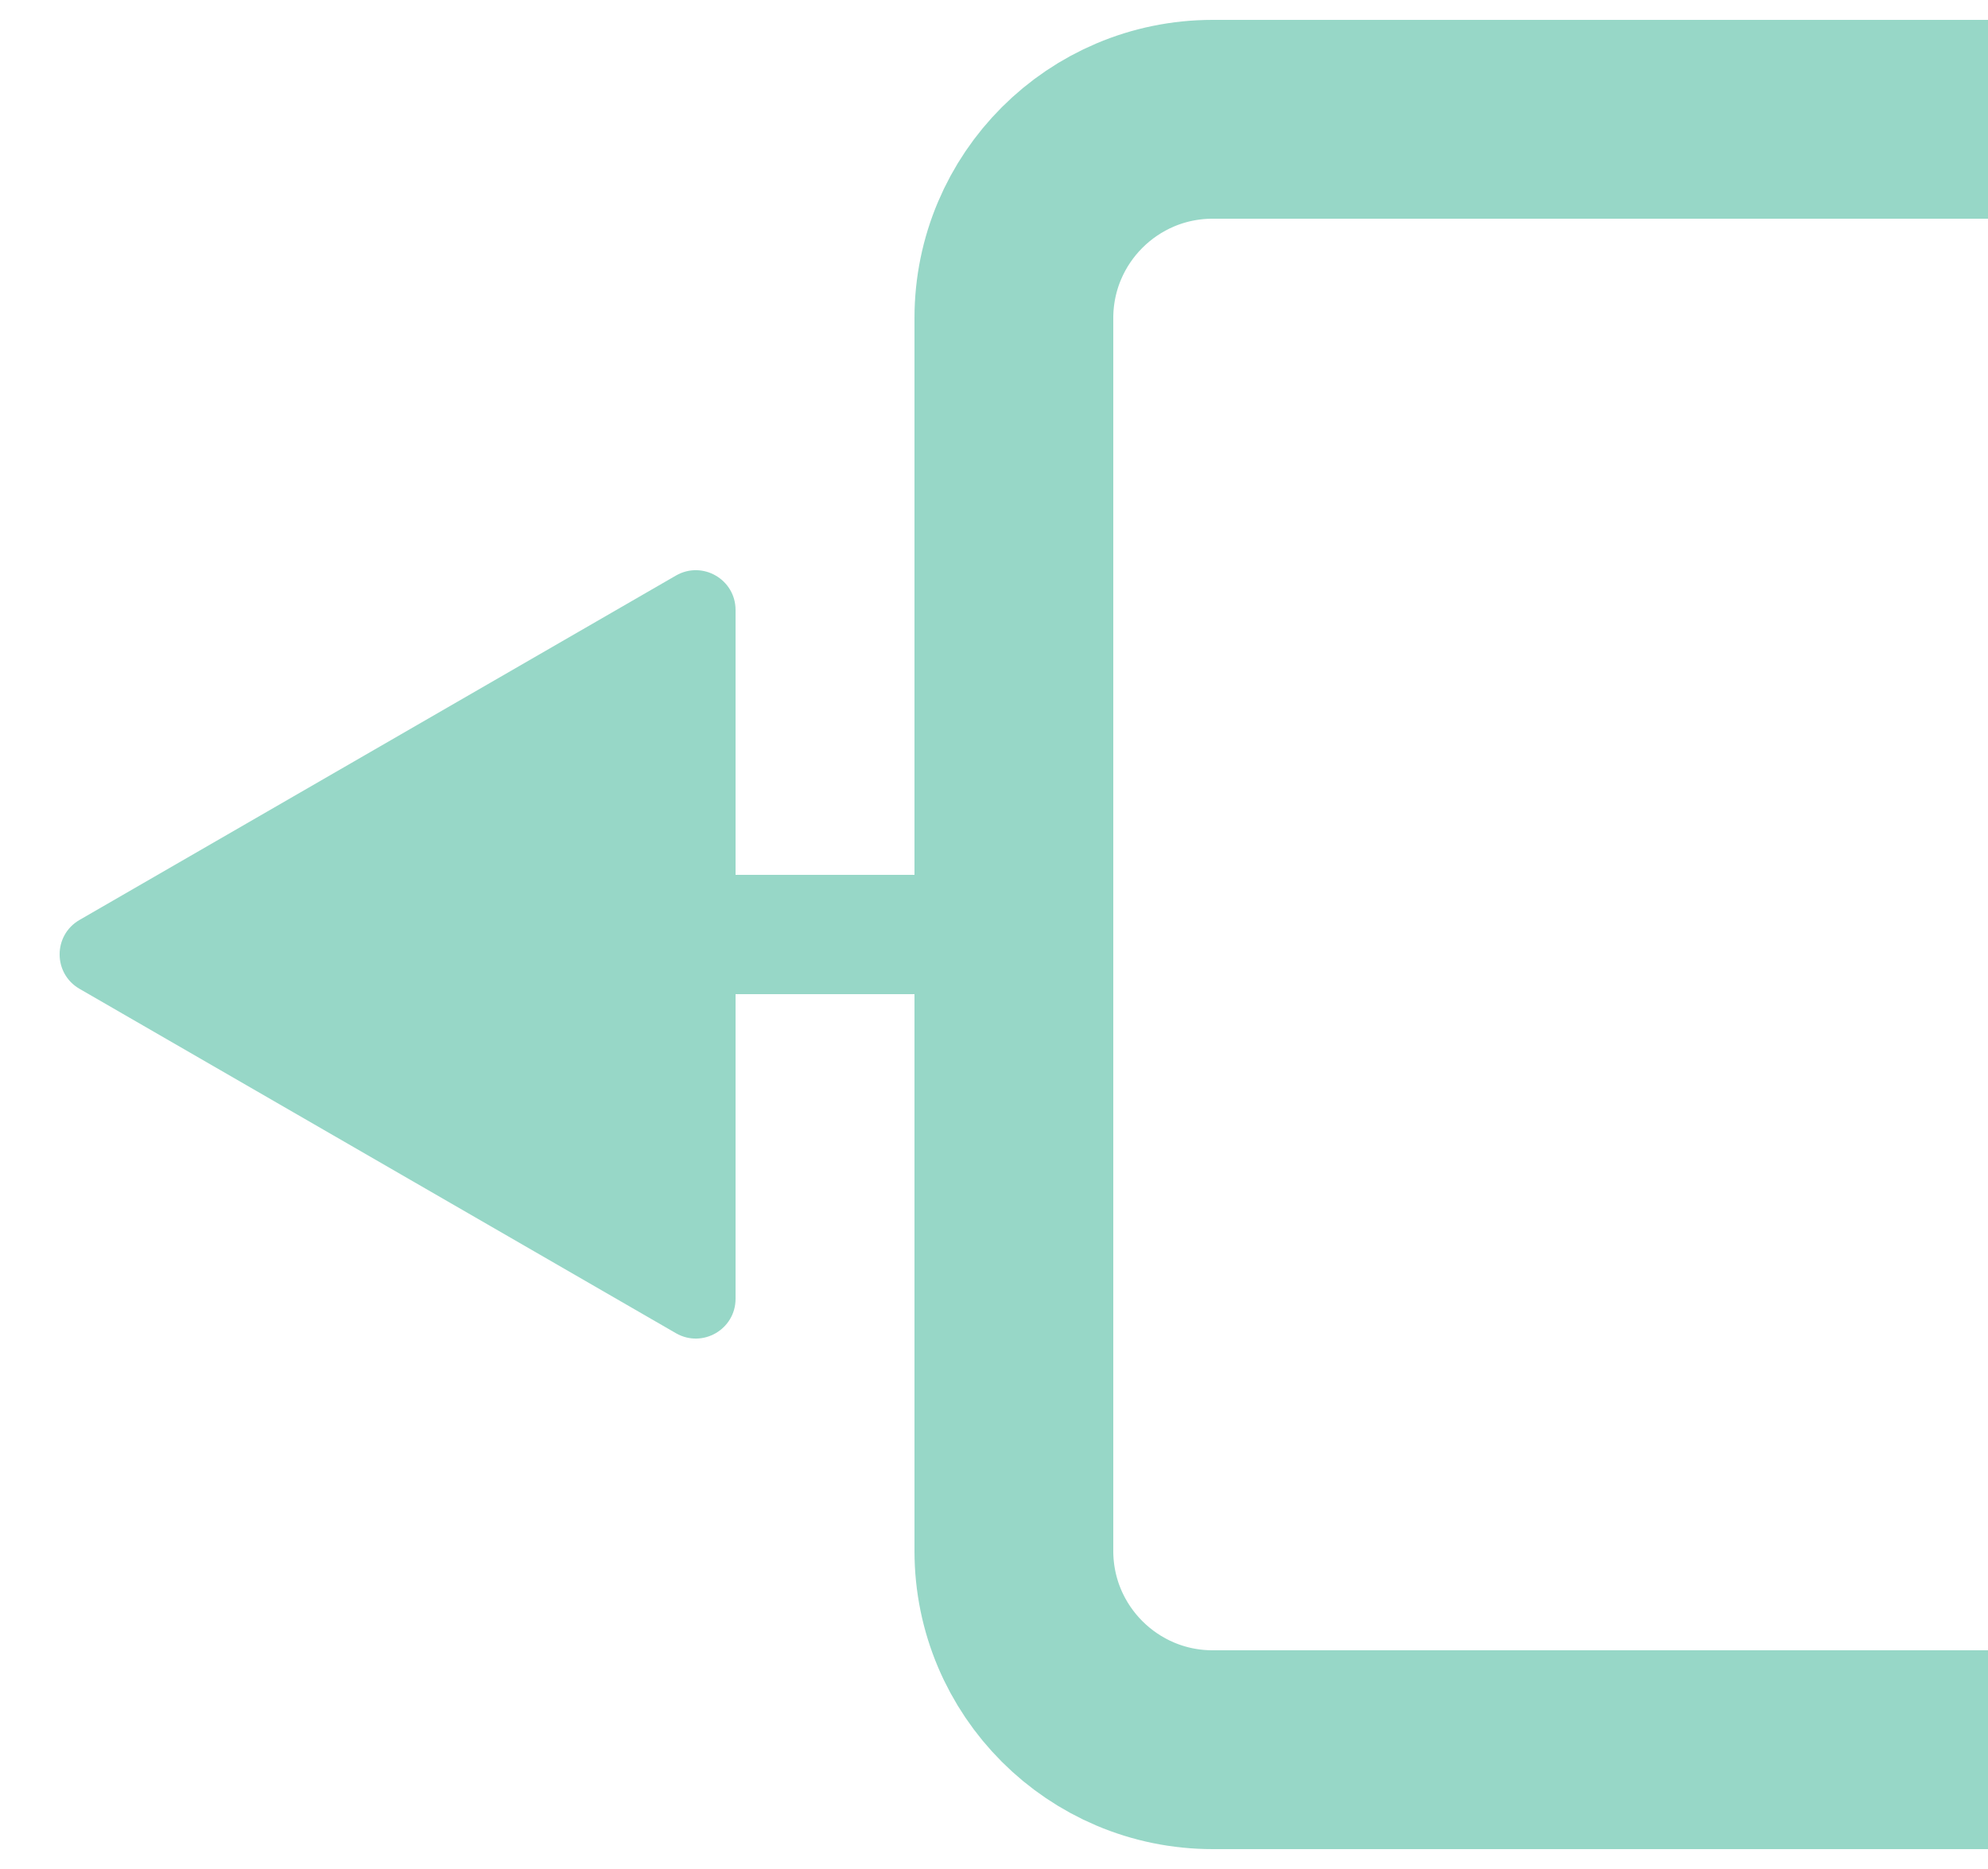
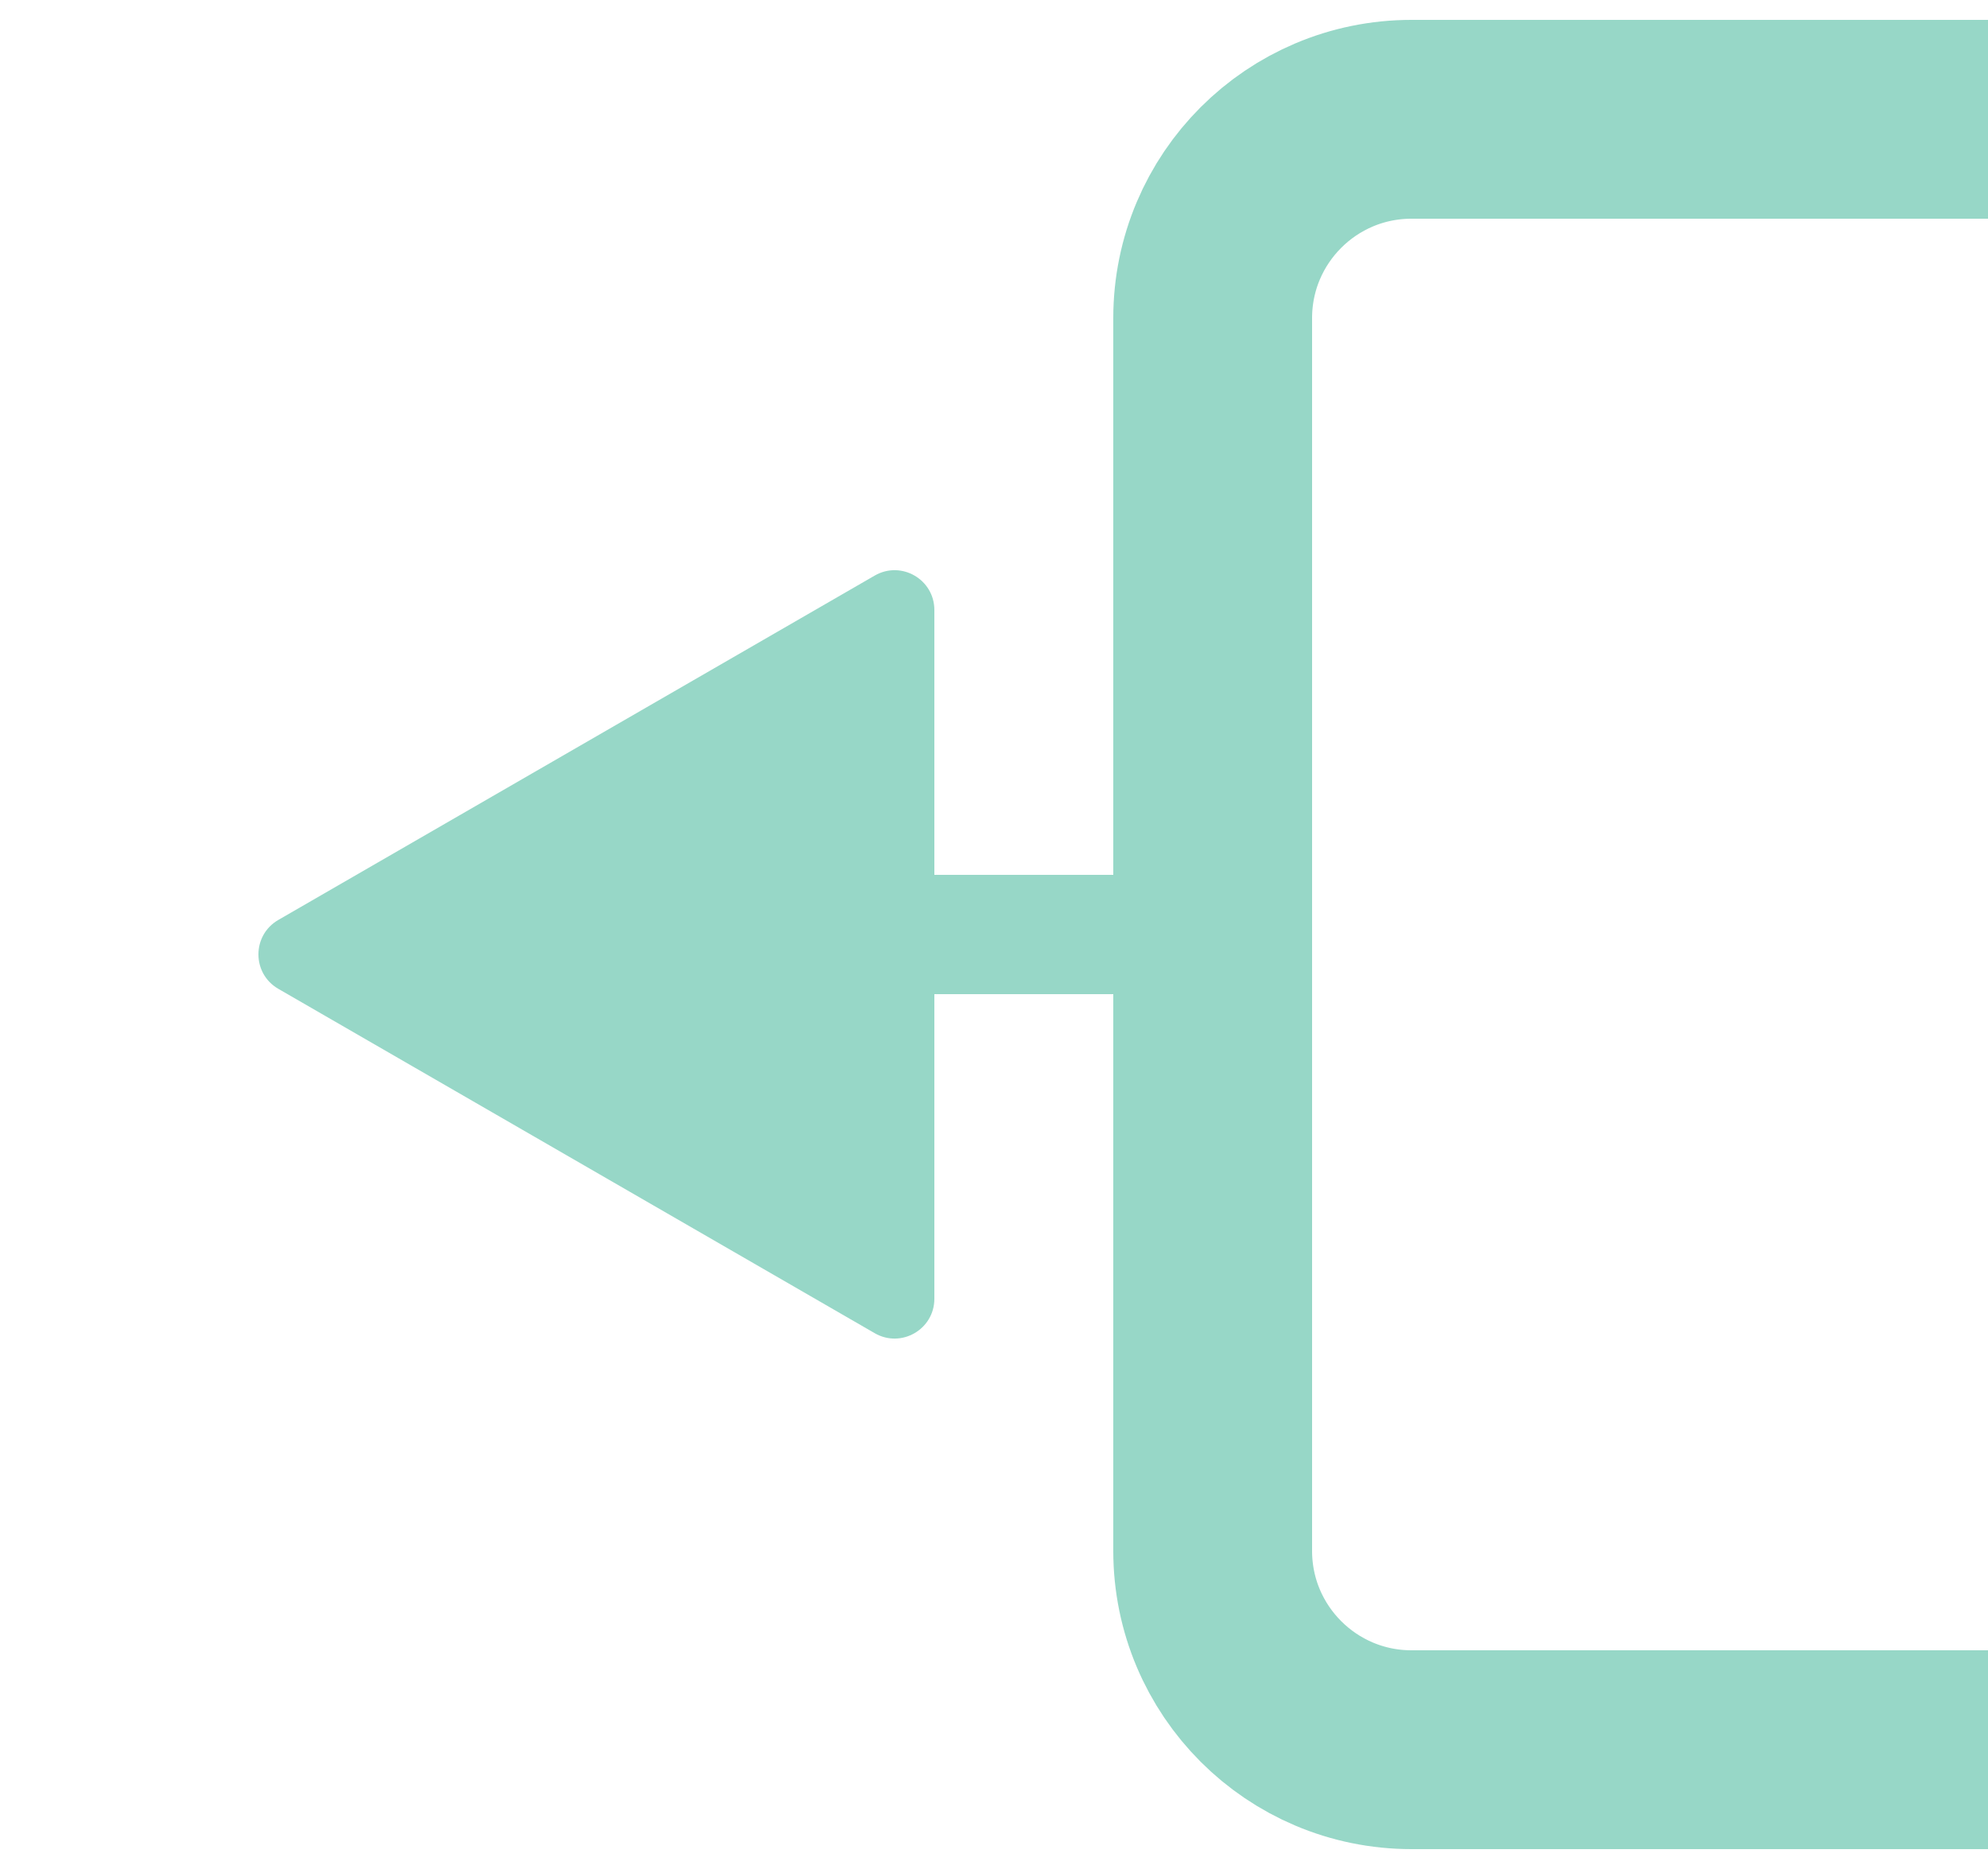
- <svg xmlns="http://www.w3.org/2000/svg" width="50" height="47" viewBox="0 0 50 47" fill="none">
+ <svg xmlns="http://www.w3.org/2000/svg" width="50" height="47" viewBox="0 0 40 47" fill="none">
  <path d="M50 44H30.5C27.739 44 25.5 41.761 25.5 39L25.5 8C25.5 5.239 27.739 3 30.5 3H50" stroke="#97D7C7" stroke-width="5" />
  <path d="M2 24.866C1.333 24.481 1.333 23.519 2 23.134L17 14.474C17.667 14.089 18.5 14.57 18.5 15.34L18.5 32.66C18.5 33.43 17.667 33.911 17 33.526L2 24.866Z" fill="#97D7C7" />
  <rect x="23.5" y="25" width="5" height="3" transform="rotate(-180 23.5 25)" fill="#97D7C7" />
</svg>
